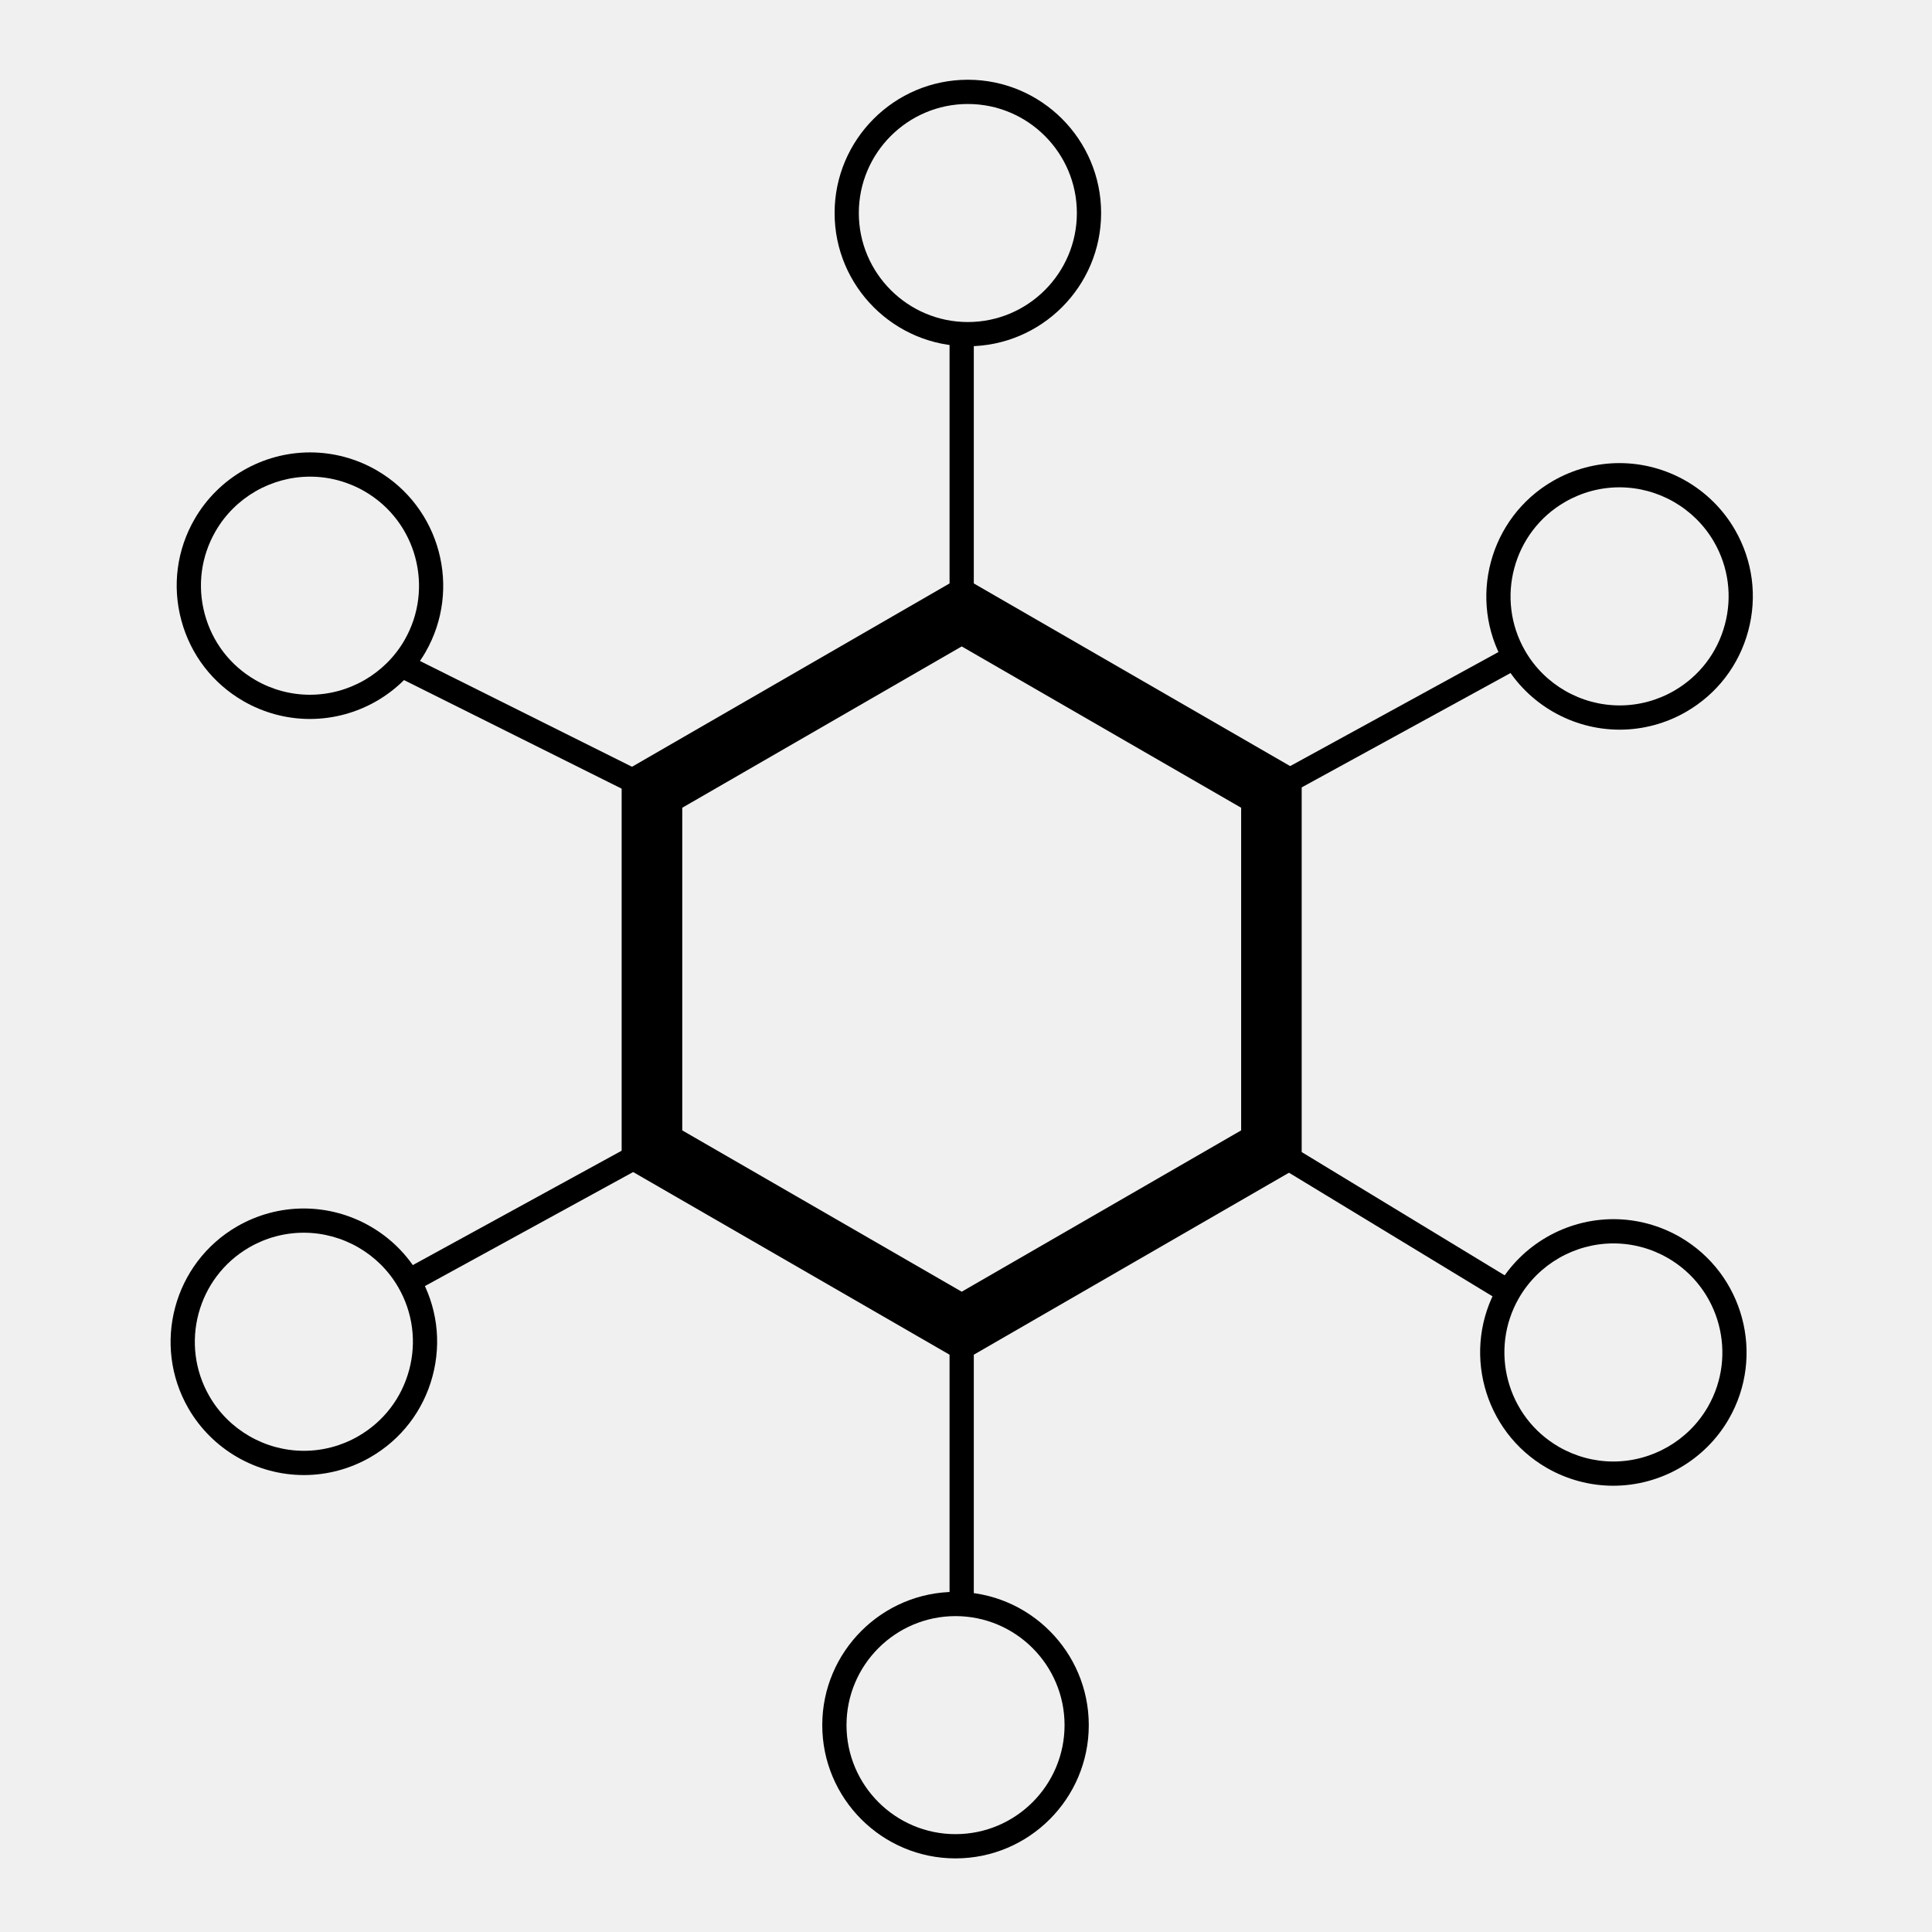
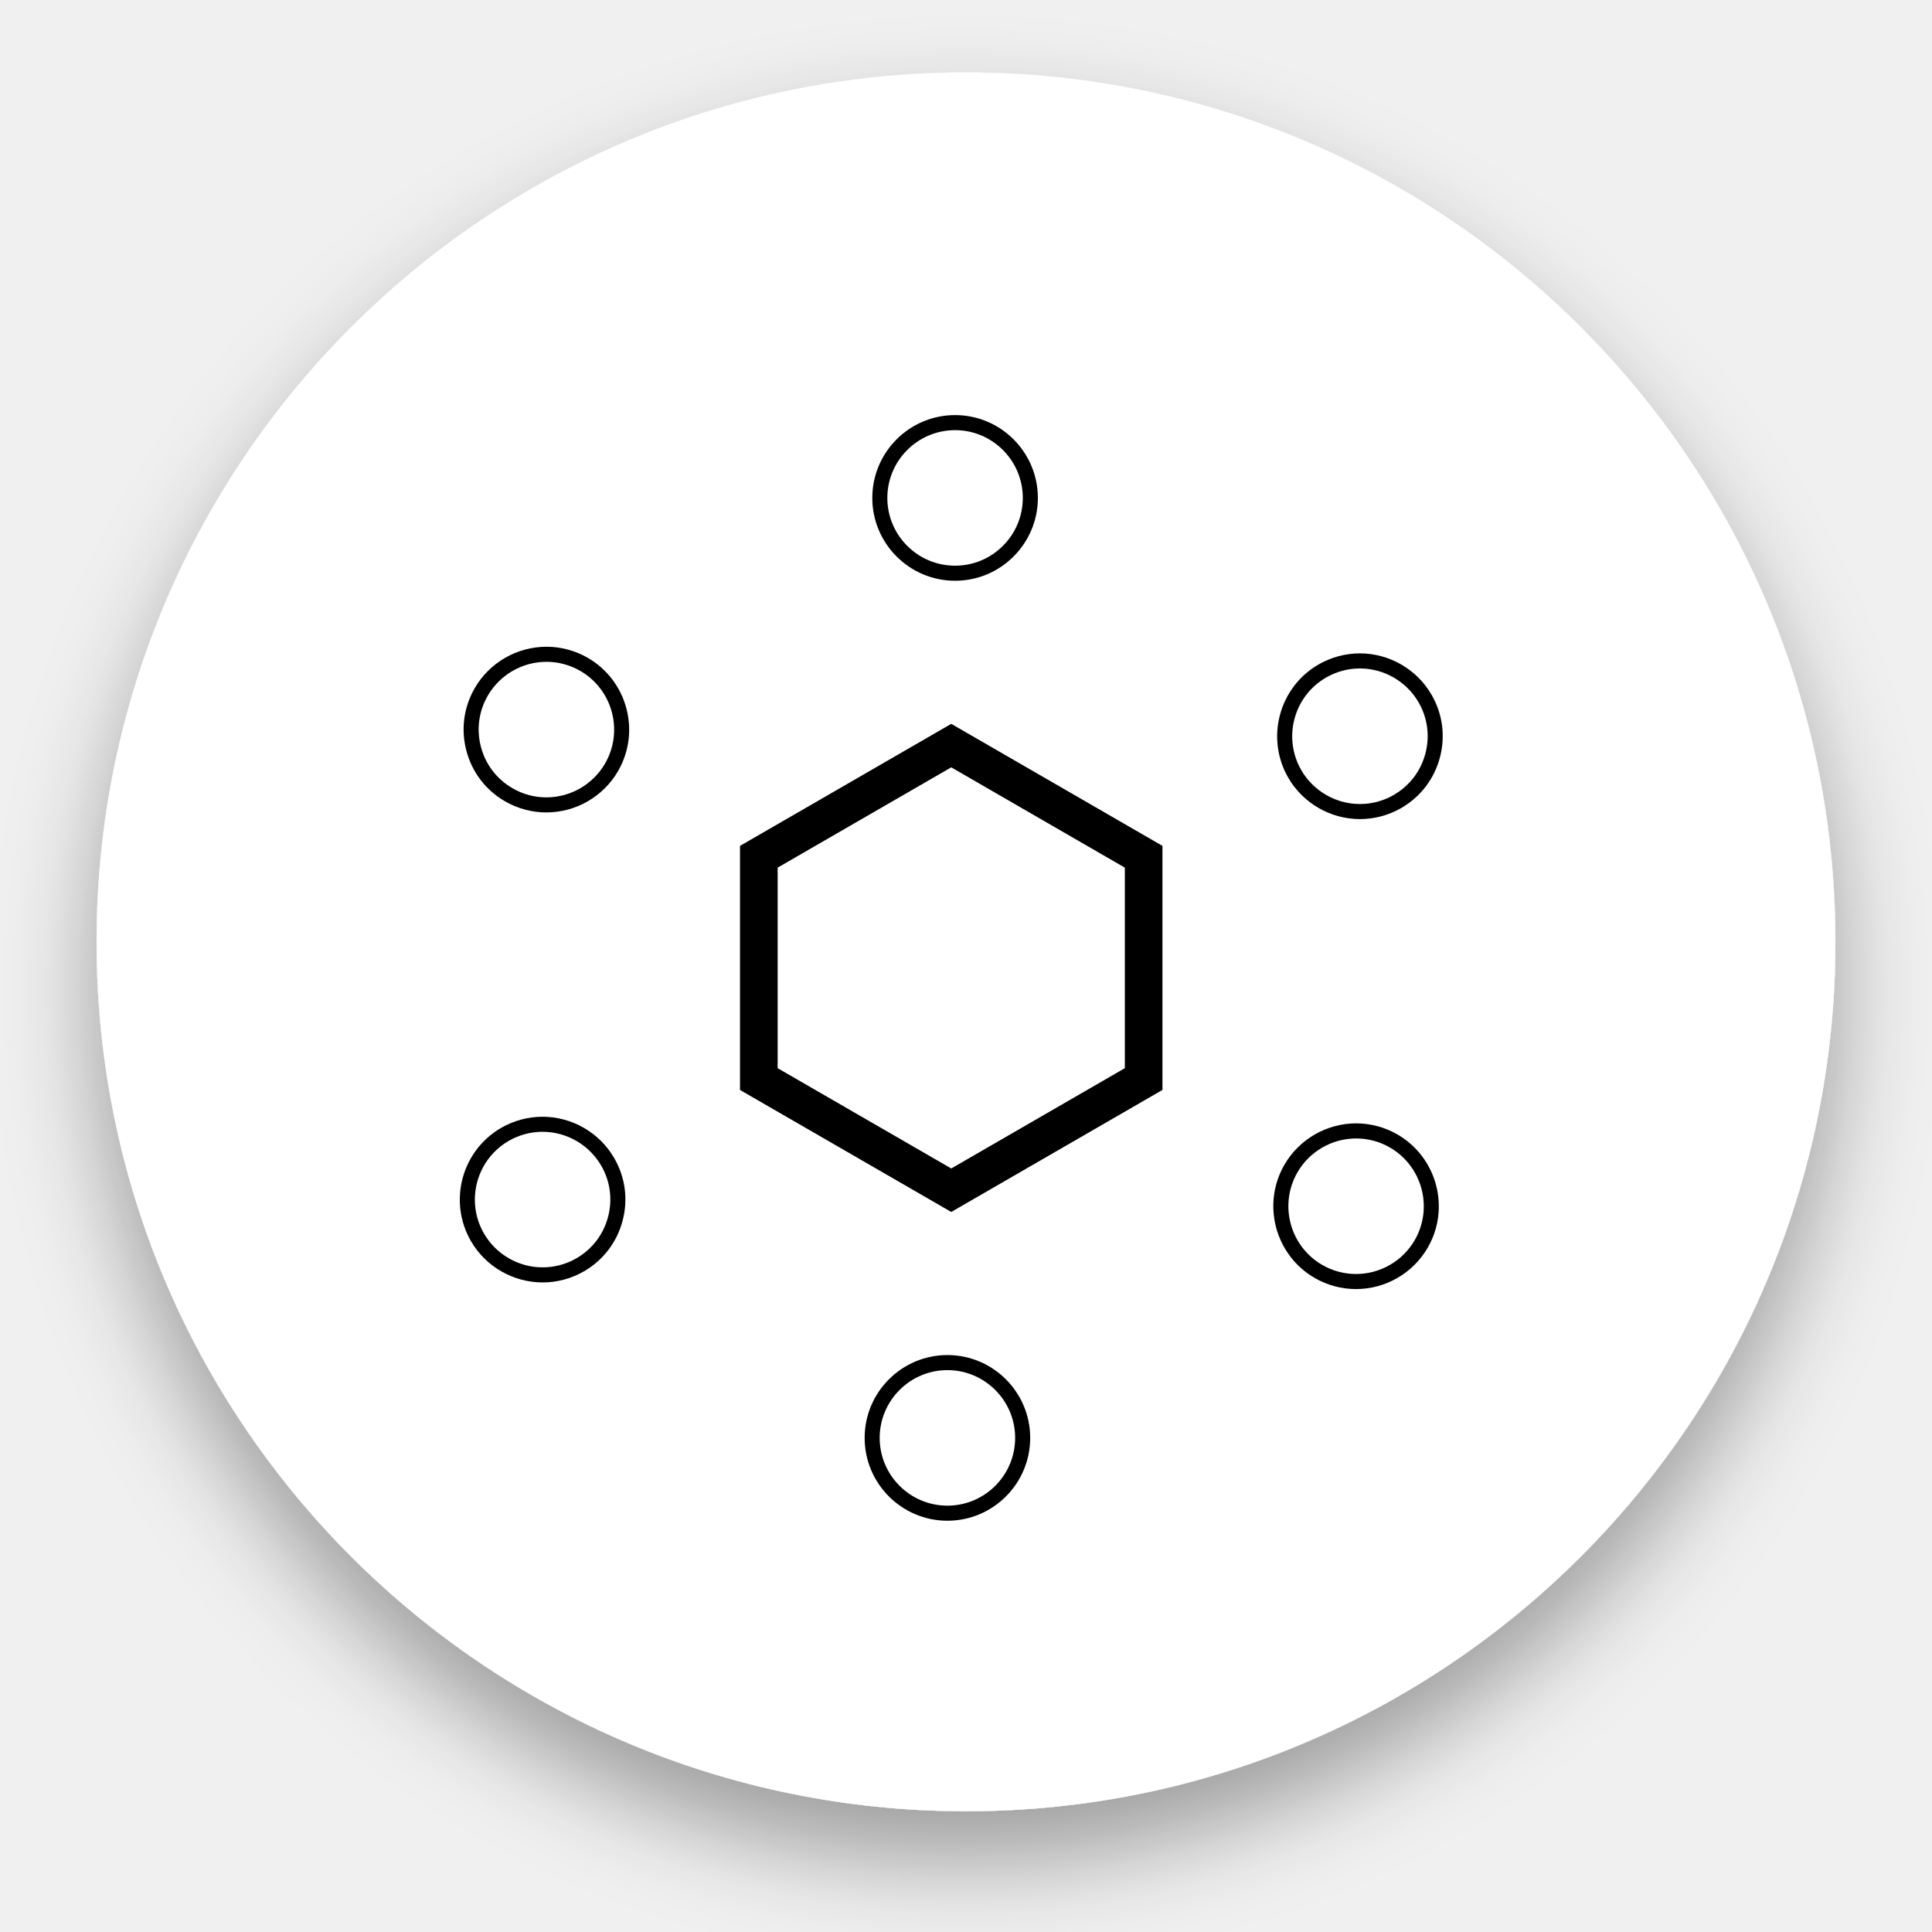
<svg xmlns="http://www.w3.org/2000/svg" width="80px" height="80px" viewBox="0 0 80 80" version="1.1">
-   <defs />
+   <defs>
+     <filter x="-50%" y="-50%" width="200%" height="200%" filterUnits="objectBoundingBox" id="filter-1">
+       <feOffset dx="0" dy="2" in="SourceAlpha" result="shadowOffsetOuter1" />
+       <feGaussianBlur stdDeviation="2" in="shadowOffsetOuter1" result="shadowBlurOuter1" />
+       <feColorMatrix values="0 0 0 0 0   0 0 0 0 0   0 0 0 0 0  0 0 0 0.35 0" in="shadowBlurOuter1" type="matrix" result="shadowMatrixOuter1" />
+       <feMerge>
+         <feMergeNode in="shadowMatrixOuter1" />
+         <feMergeNode in="SourceGraphic" />
+       </feMerge>
+     </filter>
+   </defs>
  <g id="icon-connection-node" stroke="none" stroke-width="1" fill="none" fill-rule="evenodd">
-     <g id="connection-node" transform="translate(7, 3)" fill="#000000">
-       <path d="M32.821,53.385 L18.741,45.257 L18.741,28.998 L32.821,20.869 L46.9,28.998 L46.9,45.256 L32.821,53.385 L32.821,53.385 Z M21.251,43.807 L32.822,50.487 L44.393,43.807 L44.393,30.447 L32.822,23.767 L21.251,30.447 L21.251,43.807 L21.251,43.807 Z" id="Shape" />
-       <path d="M33.077,11.338 C30.034,11.338 27.559,8.863 27.559,5.821 C27.559,2.778 30.034,0.302 33.077,0.302 C36.12,0.302 38.595,2.777 38.595,5.821 C38.595,8.862 36.119,11.338 33.077,11.338 M33.077,1.306 C30.587,1.306 28.562,3.331 28.562,5.821 C28.562,8.31 30.587,10.335 33.077,10.335 C35.566,10.335 37.591,8.31 37.591,5.821 C37.591,3.331 35.566,1.306 33.077,1.306" id="Shape" />
-       <path d="M5.832,26.771 L5.832,26.771 C4.868,26.771 3.916,26.515 3.077,26.031 C1.801,25.293 0.888,24.104 0.507,22.68 C0.125,21.257 0.321,19.769 1.058,18.493 C2.04,16.79 3.874,15.733 5.841,15.733 C6.804,15.733 7.757,15.989 8.595,16.473 C11.229,17.995 12.136,21.376 10.615,24.011 C9.632,25.714 7.799,26.771 5.832,26.771 M5.841,16.737 C4.231,16.737 2.731,17.603 1.927,18.995 C1.324,20.04 1.164,21.255 1.476,22.421 C1.788,23.586 2.535,24.559 3.58,25.162 C4.266,25.559 5.045,25.768 5.833,25.768 C7.442,25.768 8.943,24.903 9.747,23.511 C10.991,21.355 10.251,18.588 8.095,17.344 C7.407,16.946 6.628,16.737 5.841,16.737" id="Shape" />
-       <path d="M5.586,58.079 L5.586,58.079 C3.618,58.079 1.786,57.022 0.802,55.319 C-0.719,52.684 0.187,49.303 2.822,47.781 C3.661,47.297 4.613,47.041 5.576,47.041 C7.544,47.041 9.377,48.098 10.359,49.801 C11.097,51.077 11.292,52.564 10.91,53.988 C10.528,55.412 9.616,56.601 8.34,57.339 C7.502,57.823 6.549,58.079 5.586,58.079 M5.576,48.044 C4.789,48.044 4.009,48.253 3.324,48.65 C1.168,49.894 0.426,52.661 1.672,54.817 C2.476,56.21 3.976,57.075 5.586,57.075 C6.373,57.075 7.153,56.866 7.838,56.469 C8.883,55.866 9.629,54.893 9.942,53.728 C10.254,52.563 10.094,51.347 9.491,50.302 C8.687,48.91 7.186,48.044 5.576,48.044" id="Shape" />
-       <path d="M32.566,73.952 C29.523,73.952 27.048,71.477 27.048,68.434 C27.048,65.391 29.523,62.916 32.566,62.916 C35.609,62.916 38.084,65.391 38.084,68.434 C38.084,71.477 35.609,73.952 32.566,73.952 M32.566,63.92 C30.077,63.92 28.052,65.945 28.052,68.434 C28.052,70.924 30.077,72.948 32.566,72.948 C35.056,72.948 37.081,70.924 37.081,68.434 C37.081,65.945 35.056,63.92 32.566,63.92" id="Shape" />
-       <path d="M59.802,58.521 L59.802,58.521 C58.838,58.521 57.886,58.265 57.047,57.781 C54.413,56.259 53.506,52.878 55.027,50.243 C56.01,48.54 57.843,47.483 59.811,47.483 C60.774,47.483 61.727,47.739 62.565,48.223 C65.199,49.746 66.105,53.126 64.584,55.761 C63.602,57.463 61.769,58.521 59.802,58.521 M59.812,48.487 C58.202,48.487 56.702,49.352 55.898,50.745 C54.653,52.901 55.394,55.667 57.55,56.912 C58.236,57.308 59.015,57.518 59.802,57.518 C61.412,57.518 62.912,56.653 63.716,55.26 C64.96,53.104 64.22,50.338 62.064,49.093 C61.378,48.696 60.599,48.487 59.812,48.487" id="Shape" />
-       <path d="M60.067,27.214 L60.067,27.214 C58.099,27.214 56.267,26.157 55.283,24.454 C53.762,21.819 54.668,18.438 57.303,16.916 C58.142,16.432 59.094,16.176 60.057,16.176 C62.025,16.176 63.857,17.233 64.84,18.936 C65.577,20.212 65.773,21.699 65.391,23.123 C65.009,24.547 64.097,25.736 62.82,26.474 C61.982,26.958 61.03,27.214 60.067,27.214 M60.057,17.179 C59.27,17.179 58.49,17.388 57.805,17.785 C55.649,19.029 54.907,21.796 56.153,23.952 C56.957,25.345 58.457,26.21 60.067,26.21 L60.068,26.21 C60.855,26.21 61.634,26.001 62.32,25.604 C63.364,25.001 64.111,24.028 64.423,22.863 C64.735,21.698 64.575,20.482 63.973,19.437 C63.167,18.044 61.667,17.179 60.057,17.179" id="Shape" />
-       <rect id="Rectangle-path" transform="translate(14.80724, 27.13422) rotate(206.5138) translate(-14.80724, -27.13422) " x="9.009" y="26.633" width="11.597" height="1.003" />
-       <rect id="Rectangle-path" x="32.319" y="10.835" width="1.004" height="11.482" />
-       <rect id="Rectangle-path" transform="translate(50.68163, 26.96167) rotate(241.2949) translate(-50.68163, -26.96167) " x="50.18" y="21.219" width="1.003" height="11.485" />
-       <rect id="Rectangle-path" transform="translate(50.55589, 47.51213) rotate(211.2723) translate(-50.55589, -47.51213) " x="44.813" y="47.01" width="11.485" height="1.004" />
-       <rect id="Rectangle-path" x="32.319" y="51.935" width="1.004" height="11.973" />
-       <rect id="Rectangle-path" transform="translate(14.96107, 47.29106) rotate(241.2949) translate(-14.96107, -47.29106) " x="14.46" y="41.549" width="1.003" height="11.485" />
+     <circle id="Oval-1" fill="#FFFFFF" filter="url(#filter-1)" cx="40" cy="39" r="36" />
+     <g id="connection-node" transform="translate(19, 17)" fill="#000000">
+       <path d="M20.389,33.185 L11.642,28.133 L11.642,18.026 L20.389,12.973 L29.135,18.026 L29.135,28.132 L20.389,33.185 L20.389,33.185 Z M13.201,27.231 L20.389,31.384 L27.577,27.231 L27.577,18.927 L20.389,14.774 L13.201,18.927 L13.201,27.231 L13.201,27.231 Z" id="Shape" />
+       <path d="M20.548,7.048 C18.657,7.048 17.12,5.509 17.12,3.618 C17.12,1.727 18.657,0.188 20.548,0.188 C22.438,0.188 23.976,1.726 23.976,3.618 C23.976,5.509 22.438,7.048 20.548,7.048 M20.548,0.812 C19.001,0.812 17.743,2.071 17.743,3.618 C17.743,5.166 19.001,6.424 20.548,6.424 C22.094,6.424 23.352,5.166 23.352,3.618 C23.352,2.071 22.094,0.812 20.548,0.812" id="Shape" />
+       <path d="M3.623,16.641 L3.623,16.641 C3.024,16.641 2.433,16.482 1.911,16.181 C1.119,15.723 0.552,14.984 0.315,14.098 C0.078,13.214 0.199,12.289 0.657,11.496 C1.267,10.437 2.407,9.78 3.628,9.78 C4.227,9.78 4.819,9.939 5.339,10.24 C6.976,11.186 7.539,13.288 6.594,14.926 C5.984,15.984 4.845,16.641 3.623,16.641 M3.628,10.404 C2.628,10.404 1.697,10.942 1.197,11.808 C0.822,12.457 0.723,13.213 0.917,13.937 C1.111,14.662 1.575,15.266 2.224,15.641 C2.65,15.888 3.134,16.018 3.624,16.018 C4.623,16.018 5.556,15.48 6.055,14.615 C6.828,13.275 6.368,11.555 5.029,10.781 C4.601,10.534 4.117,10.404 3.628,10.404" id="Shape" />
+       <path d="M3.47,36.103 L3.47,36.103 C2.248,36.103 1.109,35.446 0.498,34.387 C-0.447,32.75 0.116,30.648 1.753,29.702 C2.274,29.401 2.866,29.242 3.464,29.242 C4.686,29.242 5.825,29.899 6.435,30.957 C6.894,31.751 7.015,32.675 6.777,33.56 C6.54,34.445 5.974,35.184 5.181,35.643 C4.66,35.944 4.068,36.103 3.47,36.103 M3.464,29.865 C2.975,29.865 2.49,29.995 2.065,30.242 C0.726,31.015 0.265,32.735 1.039,34.075 C1.538,34.941 2.47,35.479 3.47,35.479 C3.959,35.479 4.444,35.349 4.869,35.102 C5.518,34.728 5.982,34.123 6.176,33.398 C6.37,32.674 6.271,31.918 5.896,31.269 C5.396,30.404 4.464,29.865 3.464,29.865" id="Shape" />
+       <path d="M20.23,45.97 C18.34,45.97 16.803,44.432 16.803,42.54 C16.803,40.648 18.34,39.11 20.23,39.11 C22.121,39.11 23.658,40.648 23.658,42.54 C23.658,44.432 22.121,45.97 20.23,45.97 M20.23,39.734 C18.684,39.734 17.426,40.993 17.426,42.54 C17.426,44.088 18.684,45.346 20.23,45.346 C21.777,45.346 23.035,44.088 23.035,42.54 C23.035,40.993 21.777,39.734 20.23,39.734" id="Shape" />
+       <path d="M37.15,36.378 L37.15,36.378 C36.551,36.378 35.959,36.219 35.438,35.918 C33.802,34.972 33.239,32.87 34.183,31.232 C34.794,30.174 35.933,29.516 37.155,29.516 C37.754,29.516 38.346,29.676 38.866,29.976 C40.502,30.923 41.065,33.024 40.12,34.662 C39.51,35.72 38.372,36.378 37.15,36.378 M37.156,30.141 C36.156,30.141 35.224,30.678 34.725,31.544 C33.951,32.884 34.411,34.604 35.751,35.378 C36.177,35.624 36.661,35.754 37.15,35.754 C38.15,35.754 39.082,35.217 39.581,34.351 C40.354,33.011 39.894,31.291 38.555,30.517 C38.129,30.27 37.645,30.141 37.156,30.141" id="Shape" />
+       <path d="M37.314,16.917 L37.314,16.917 C36.092,16.917 34.954,16.26 34.342,15.201 C33.398,13.563 33.96,11.461 35.597,10.515 C36.119,10.214 36.71,10.055 37.308,10.055 C38.531,10.055 39.669,10.712 40.279,11.771 C40.737,12.564 40.859,13.489 40.622,14.374 C40.384,15.259 39.818,15.998 39.025,16.457 C38.504,16.758 37.913,16.917 37.314,16.917 M37.308,10.679 C36.819,10.679 36.335,10.809 35.909,11.056 C34.57,11.829 34.109,13.549 34.883,14.889 C35.382,15.755 36.314,16.293 37.314,16.293 L37.315,16.293 C37.804,16.293 38.288,16.163 38.714,15.916 C39.362,15.541 39.827,14.936 40.02,14.212 C40.214,13.488 40.115,12.732 39.741,12.082 C39.24,11.217 38.308,10.679 37.308,10.679" id="Shape" />
    </g>
  </g>
</svg>
